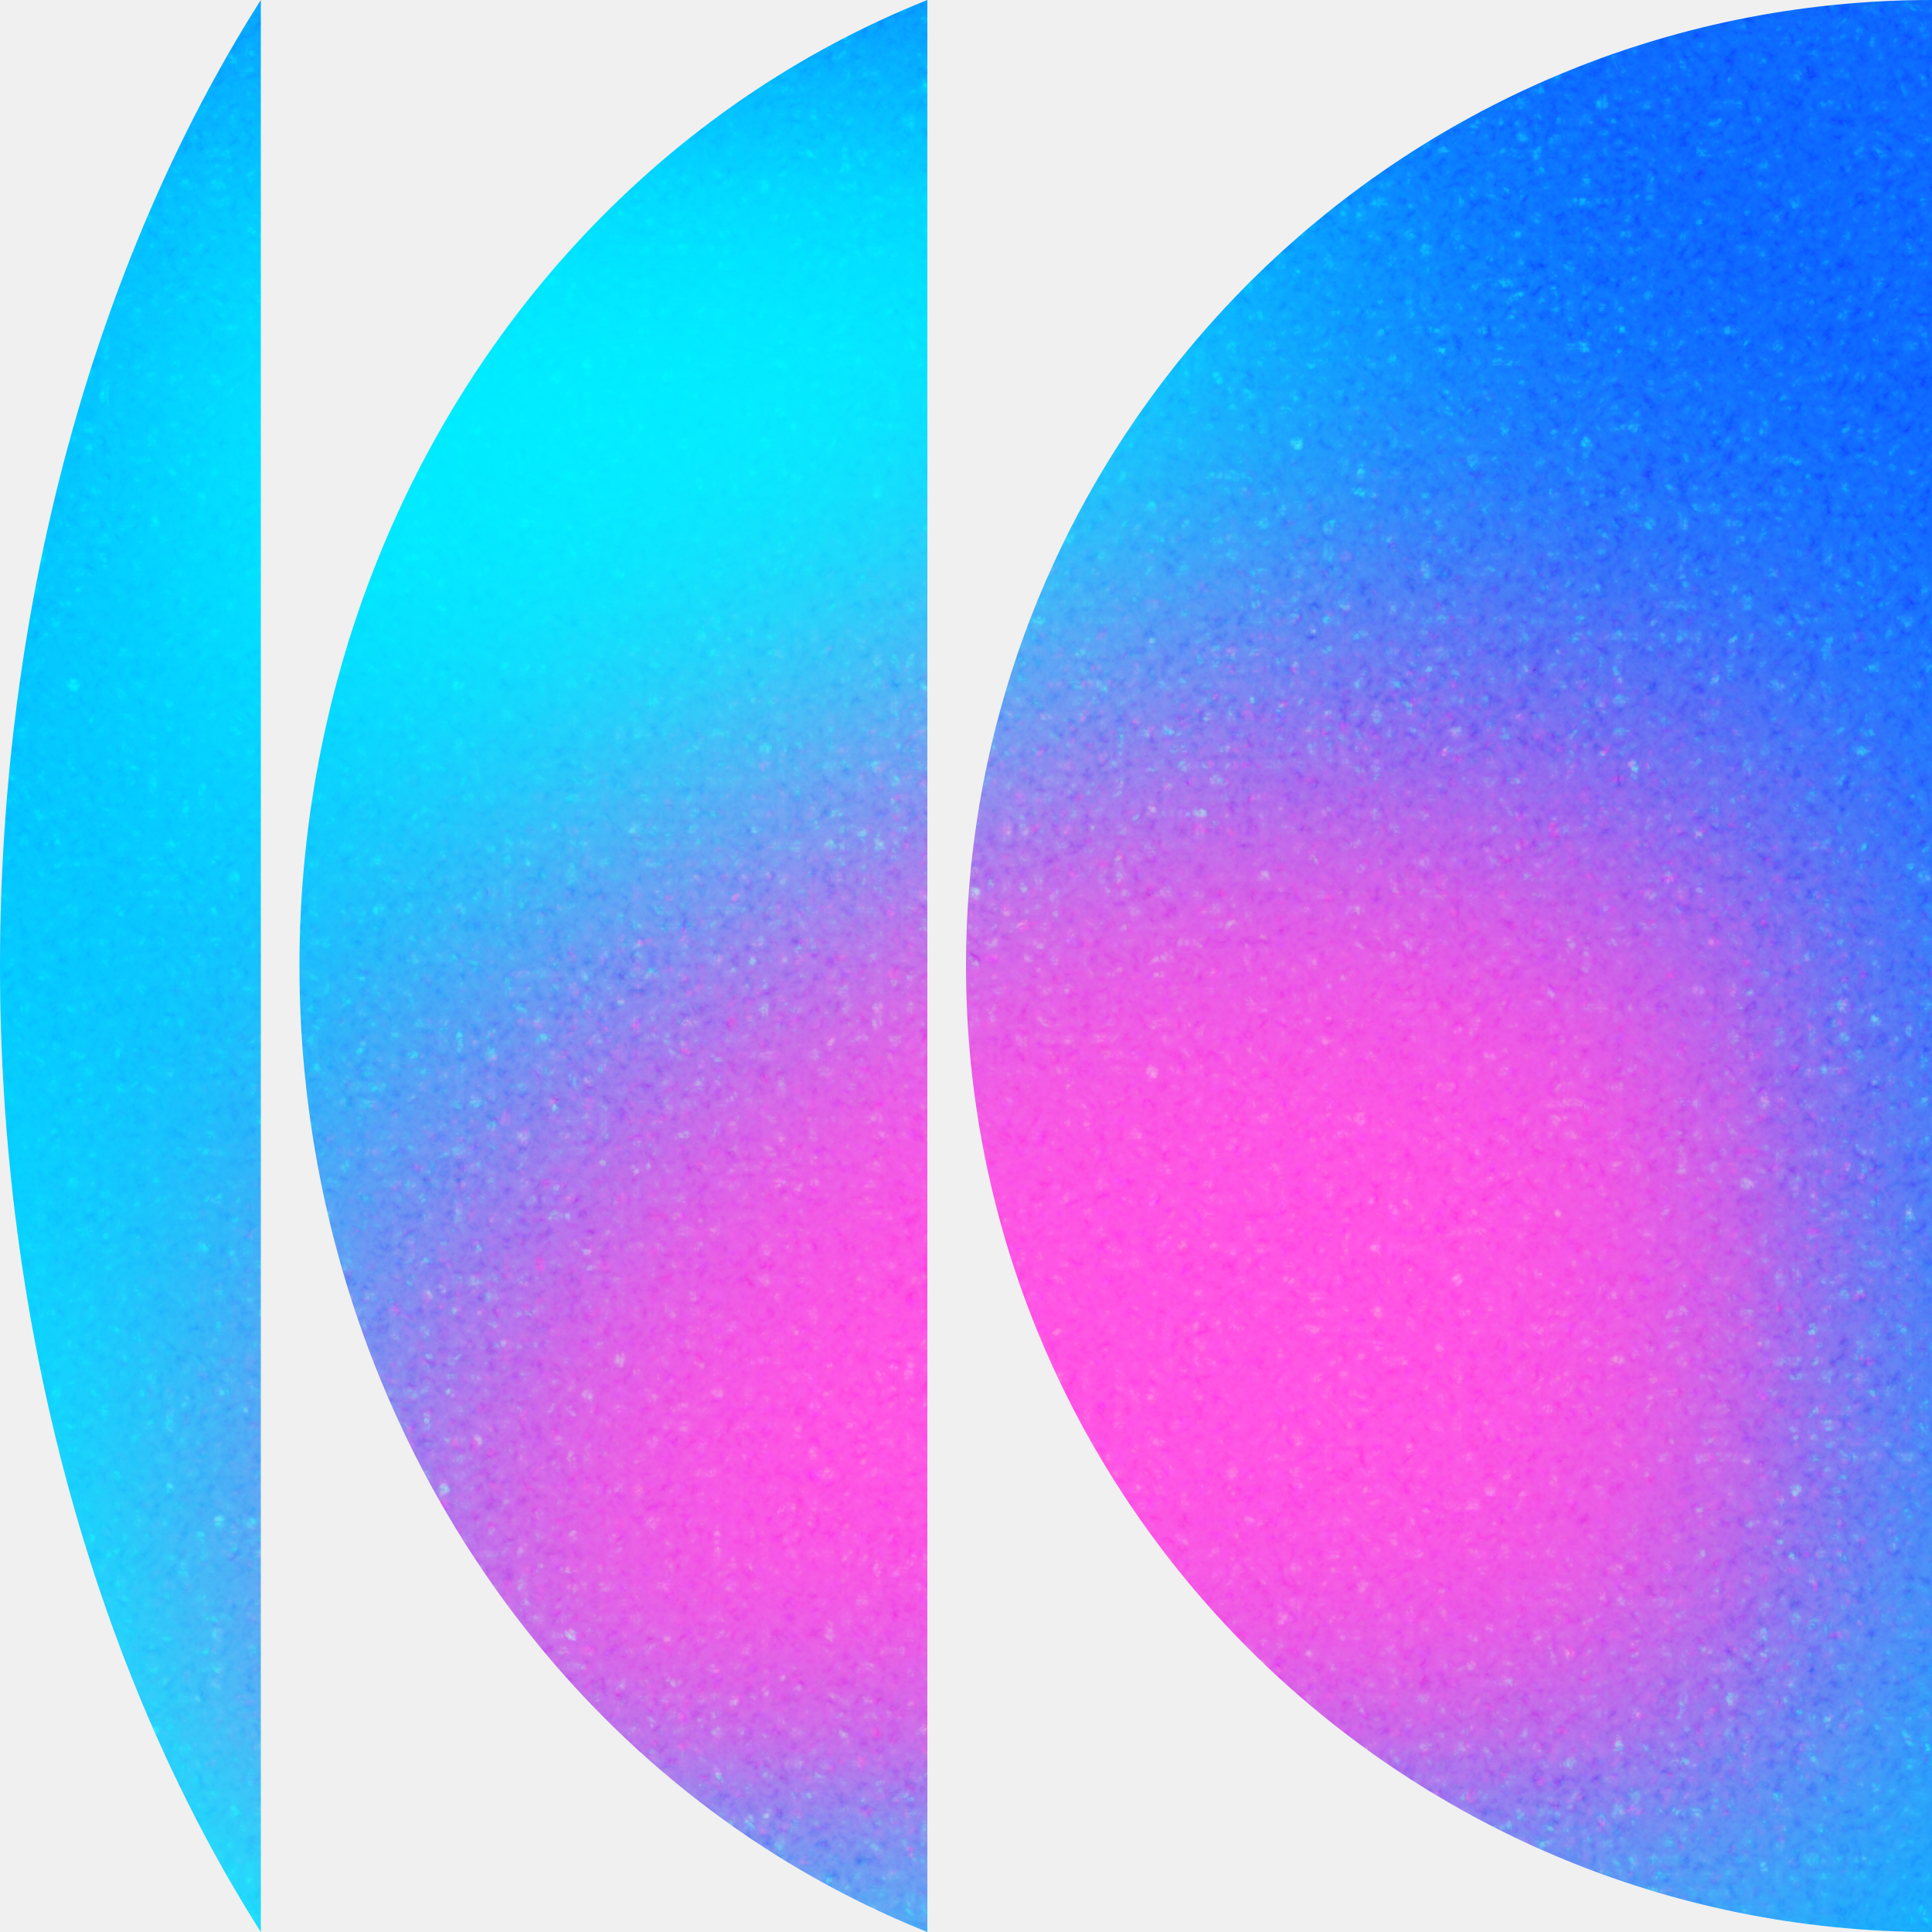
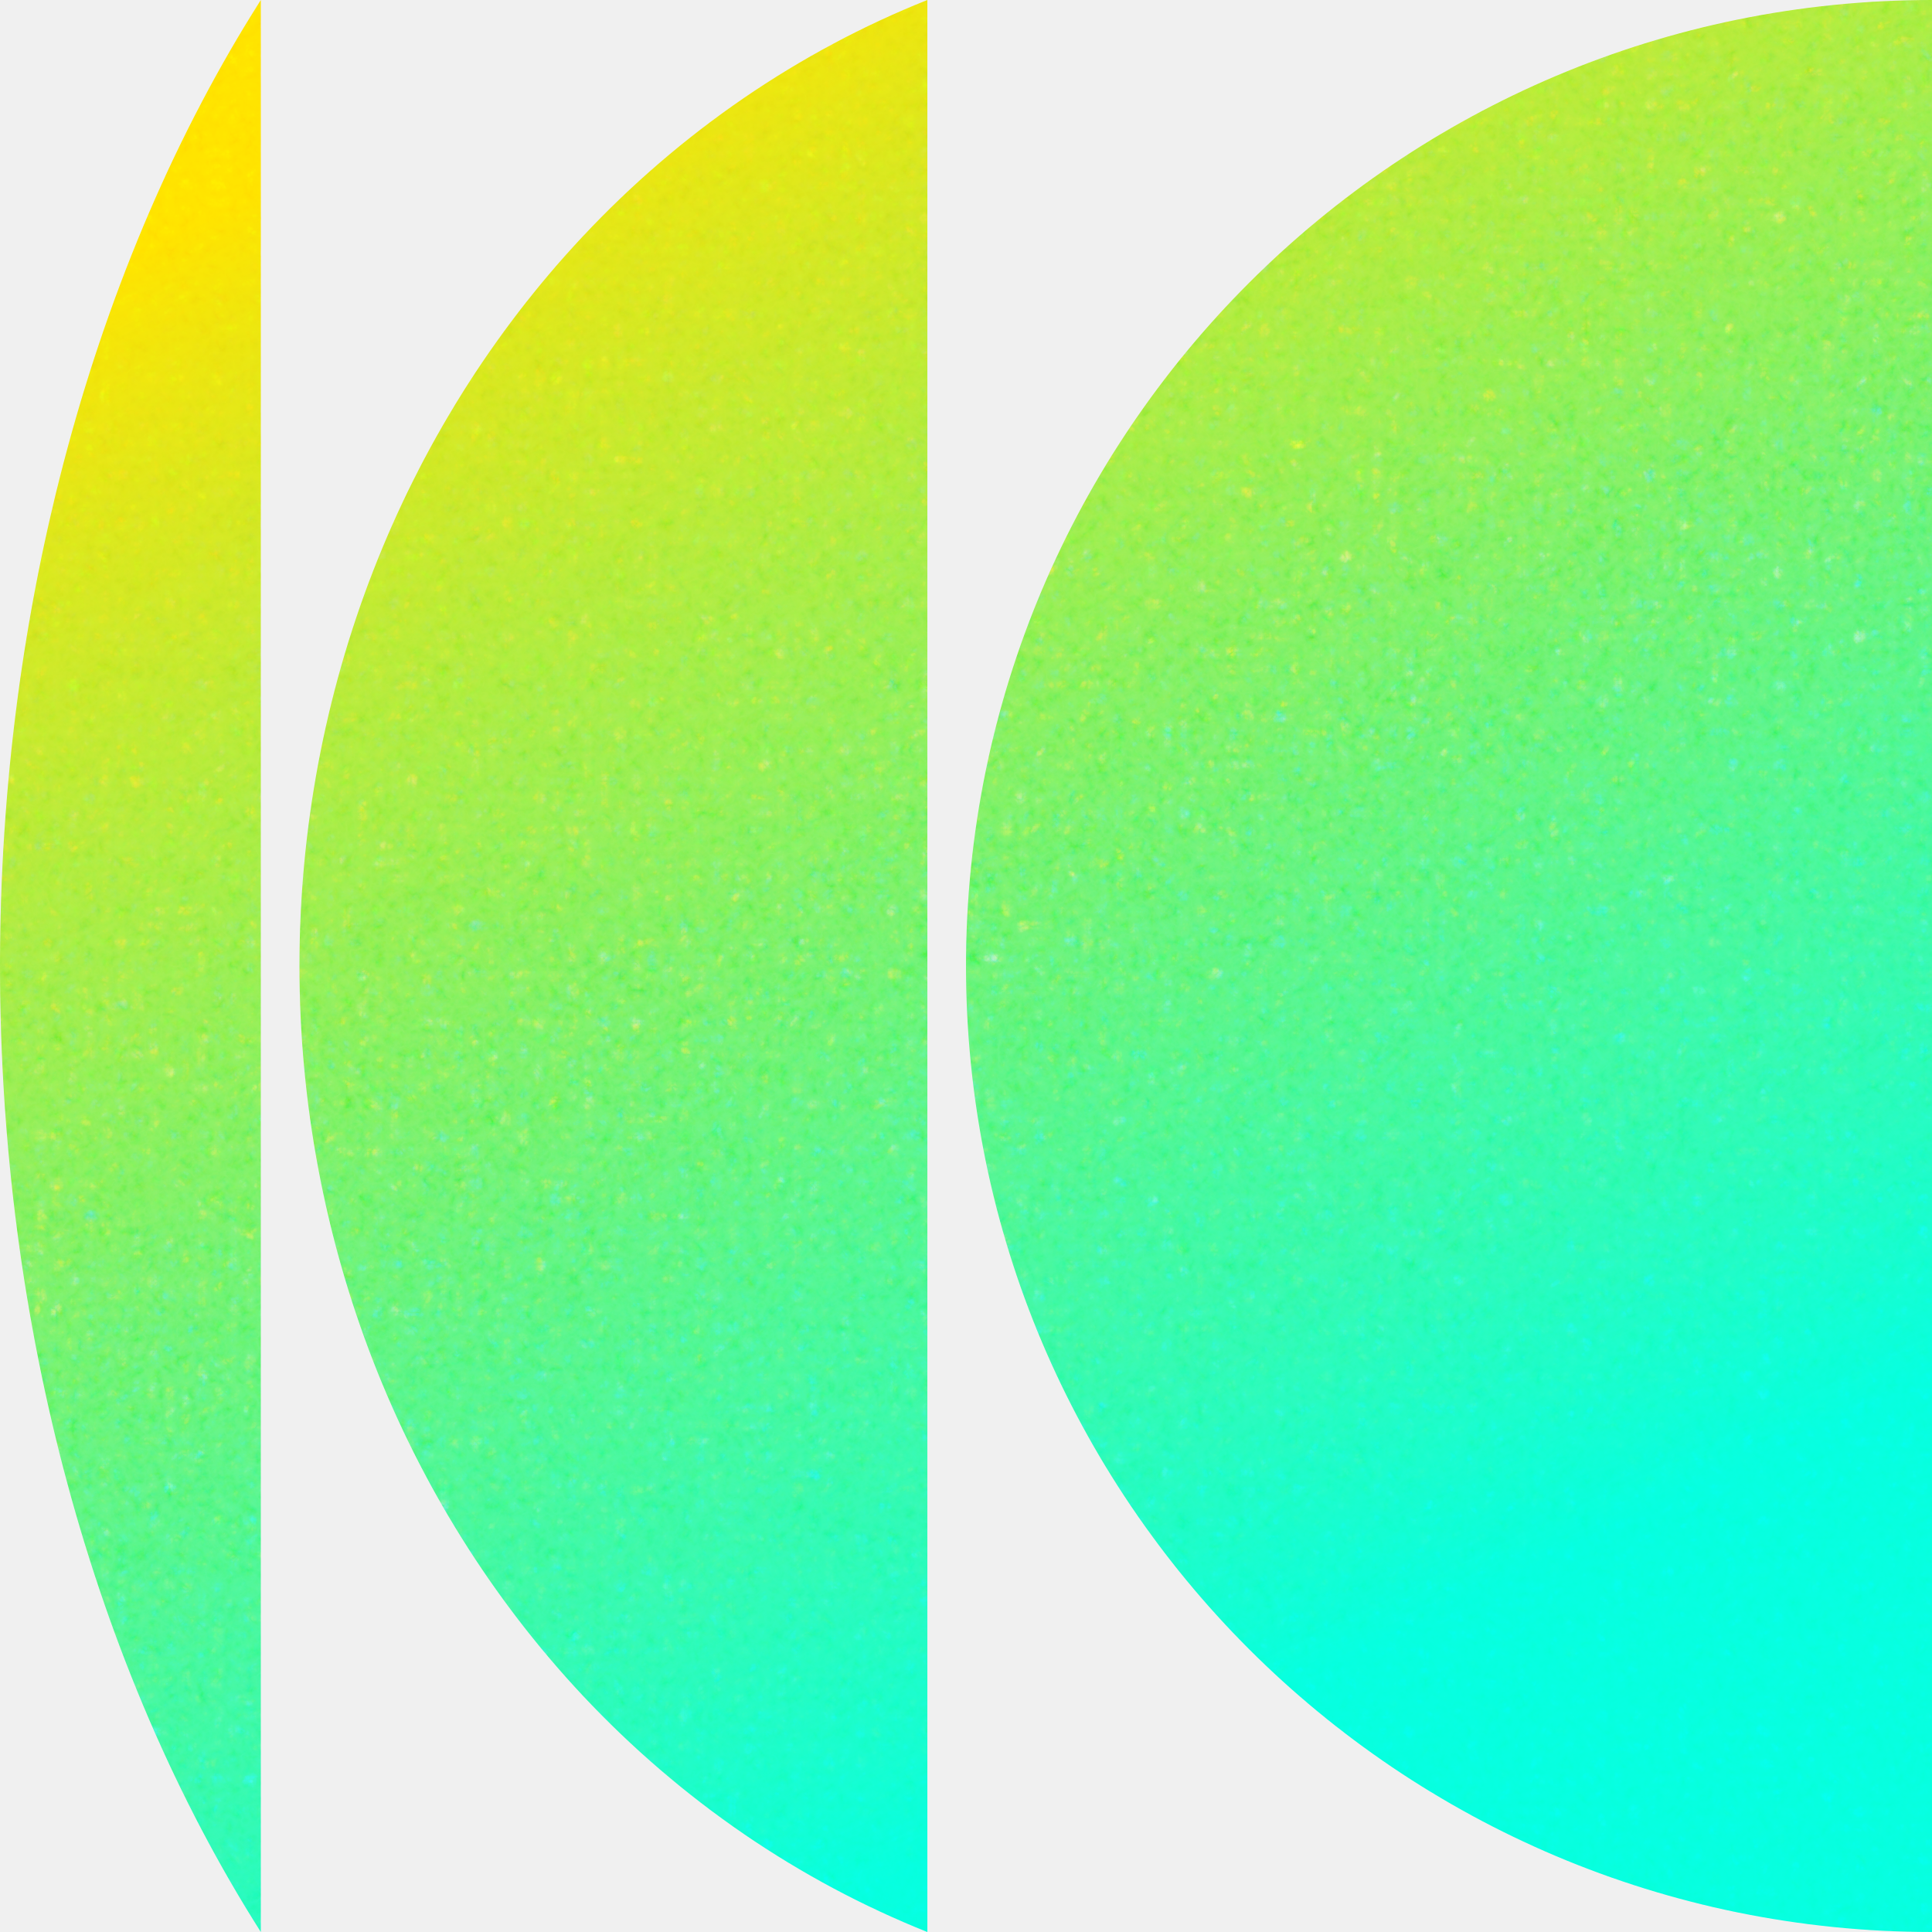
- <svg xmlns="http://www.w3.org/2000/svg" fill="none" viewBox="0 0 200 200" width="400" height="400" class="coolshapes moon-4 ">
+ <svg xmlns="http://www.w3.org/2000/svg" fill="none" viewBox="0 0 200 200" width="400" height="400" class="coolshapes moon-4">
  <g clip-path="url(#cs_clip_1_moon-4)">
-     <mask id="cs_mask_1_moon-4" style="mask-type:alpha" width="200" height="200" x="0" y="0" maskUnits="userSpaceOnUse">
+     <mask id="cs_mask_1_moon-4" style="mask-type: alpha" width="200" height="200" x="0" y="0" maskUnits="userSpaceOnUse">
      <path fill="#fff" d="M27 199.999c-17.334-27.301-27-62.937-27-100C0 62.937 9.666 27.301 27 0v199.999zM200 200a100.003 100.003 0 01-100-100A100.003 100.003 0 01200 0v200zM60.29 175.485C70.51 186.396 82.715 194.701 96 200V0C82.716 5.299 70.51 13.604 60.29 24.515 41.535 44.535 31 71.687 31 100c0 28.312 10.536 55.465 29.29 75.485z">
      </path>
    </mask>
    <g mask="url(#cs_mask_1_moon-4)">
-       <path fill="#fff" d="M200 0H0v200h200V0z" />
-       <path fill="url(#paint0_linear_748_4527)" d="M200 0H0v200h200V0z" />
-       <g filter="url(#filter0_f_748_4527)">
-         <ellipse cx="117.708" cy="149.343" fill="#FF58E4" rx="92.722" ry="73.064" transform="rotate(-33.875 117.708 149.343)" />
-         <ellipse cx="68.482" cy="38.587" fill="#00F0FF" rx="69.531" ry="47.75" transform="rotate(-26.262 68.482 38.587)" />
-       </g>
+       <path fill="#07FFE1" d="M200 0H0v200h200V0z" />
+       <path fill="url(#paint0_linear_748_5008)" d="M200 0H0v200h200V0z" />
    </g>
  </g>
  <defs>
-     <filter id="filter0_f_748_4527" width="362.189" height="403.182" x="-77.372" y="-94.144" color-interpolation-filters="sRGB" filterUnits="userSpaceOnUse">
-       <feFlood flood-opacity="0" result="BackgroundImageFix" />
-       <feBlend in="SourceGraphic" in2="BackgroundImageFix" result="shape" />
-       <feGaussianBlur result="effect1_foregroundBlur_748_4527" stdDeviation="40" />
-     </filter>
-     <linearGradient id="paint0_linear_748_4527" x1="158.5" x2="29" y1="12.5" y2="200" gradientUnits="userSpaceOnUse">
-       <stop stop-color="#0E6FFF" />
-       <stop offset="1" stop-color="#00F0FF" />
+     <linearGradient id="paint0_linear_748_5008" x1="38" x2="119" y1="14.5" y2="181.5" gradientUnits="userSpaceOnUse">
+       <stop stop-color="#FFE500" />
+       <stop offset="1" stop-color="#07FFE1" />
    </linearGradient>
    <clipPath id="cs_clip_1_moon-4">
      <path fill="#fff" d="M0 0H200V200H0z" />
    </clipPath>
  </defs>
-   <g style="mix-blend-mode:overlay" mask="url(#cs_mask_1_moon-4)">
+   <g style="mix-blend-mode: overlay" mask="url(#cs_mask_1_moon-4)">
    <path fill="gray" stroke="transparent" d="M200 0H0v200h200V0z" filter="url(#cs_noise_1_moon-4)" />
  </g>
  <defs>
    <filter id="cs_noise_1_moon-4" width="100%" height="100%" x="0%" y="0%" filterUnits="objectBoundingBox">
      <feTurbulence baseFrequency="0.6" numOctaves="5" result="out1" seed="4" />
      <feComposite in="out1" in2="SourceGraphic" operator="in" result="out2" />
      <feBlend in="SourceGraphic" in2="out2" mode="overlay" result="out3" />
    </filter>
  </defs>
</svg>
